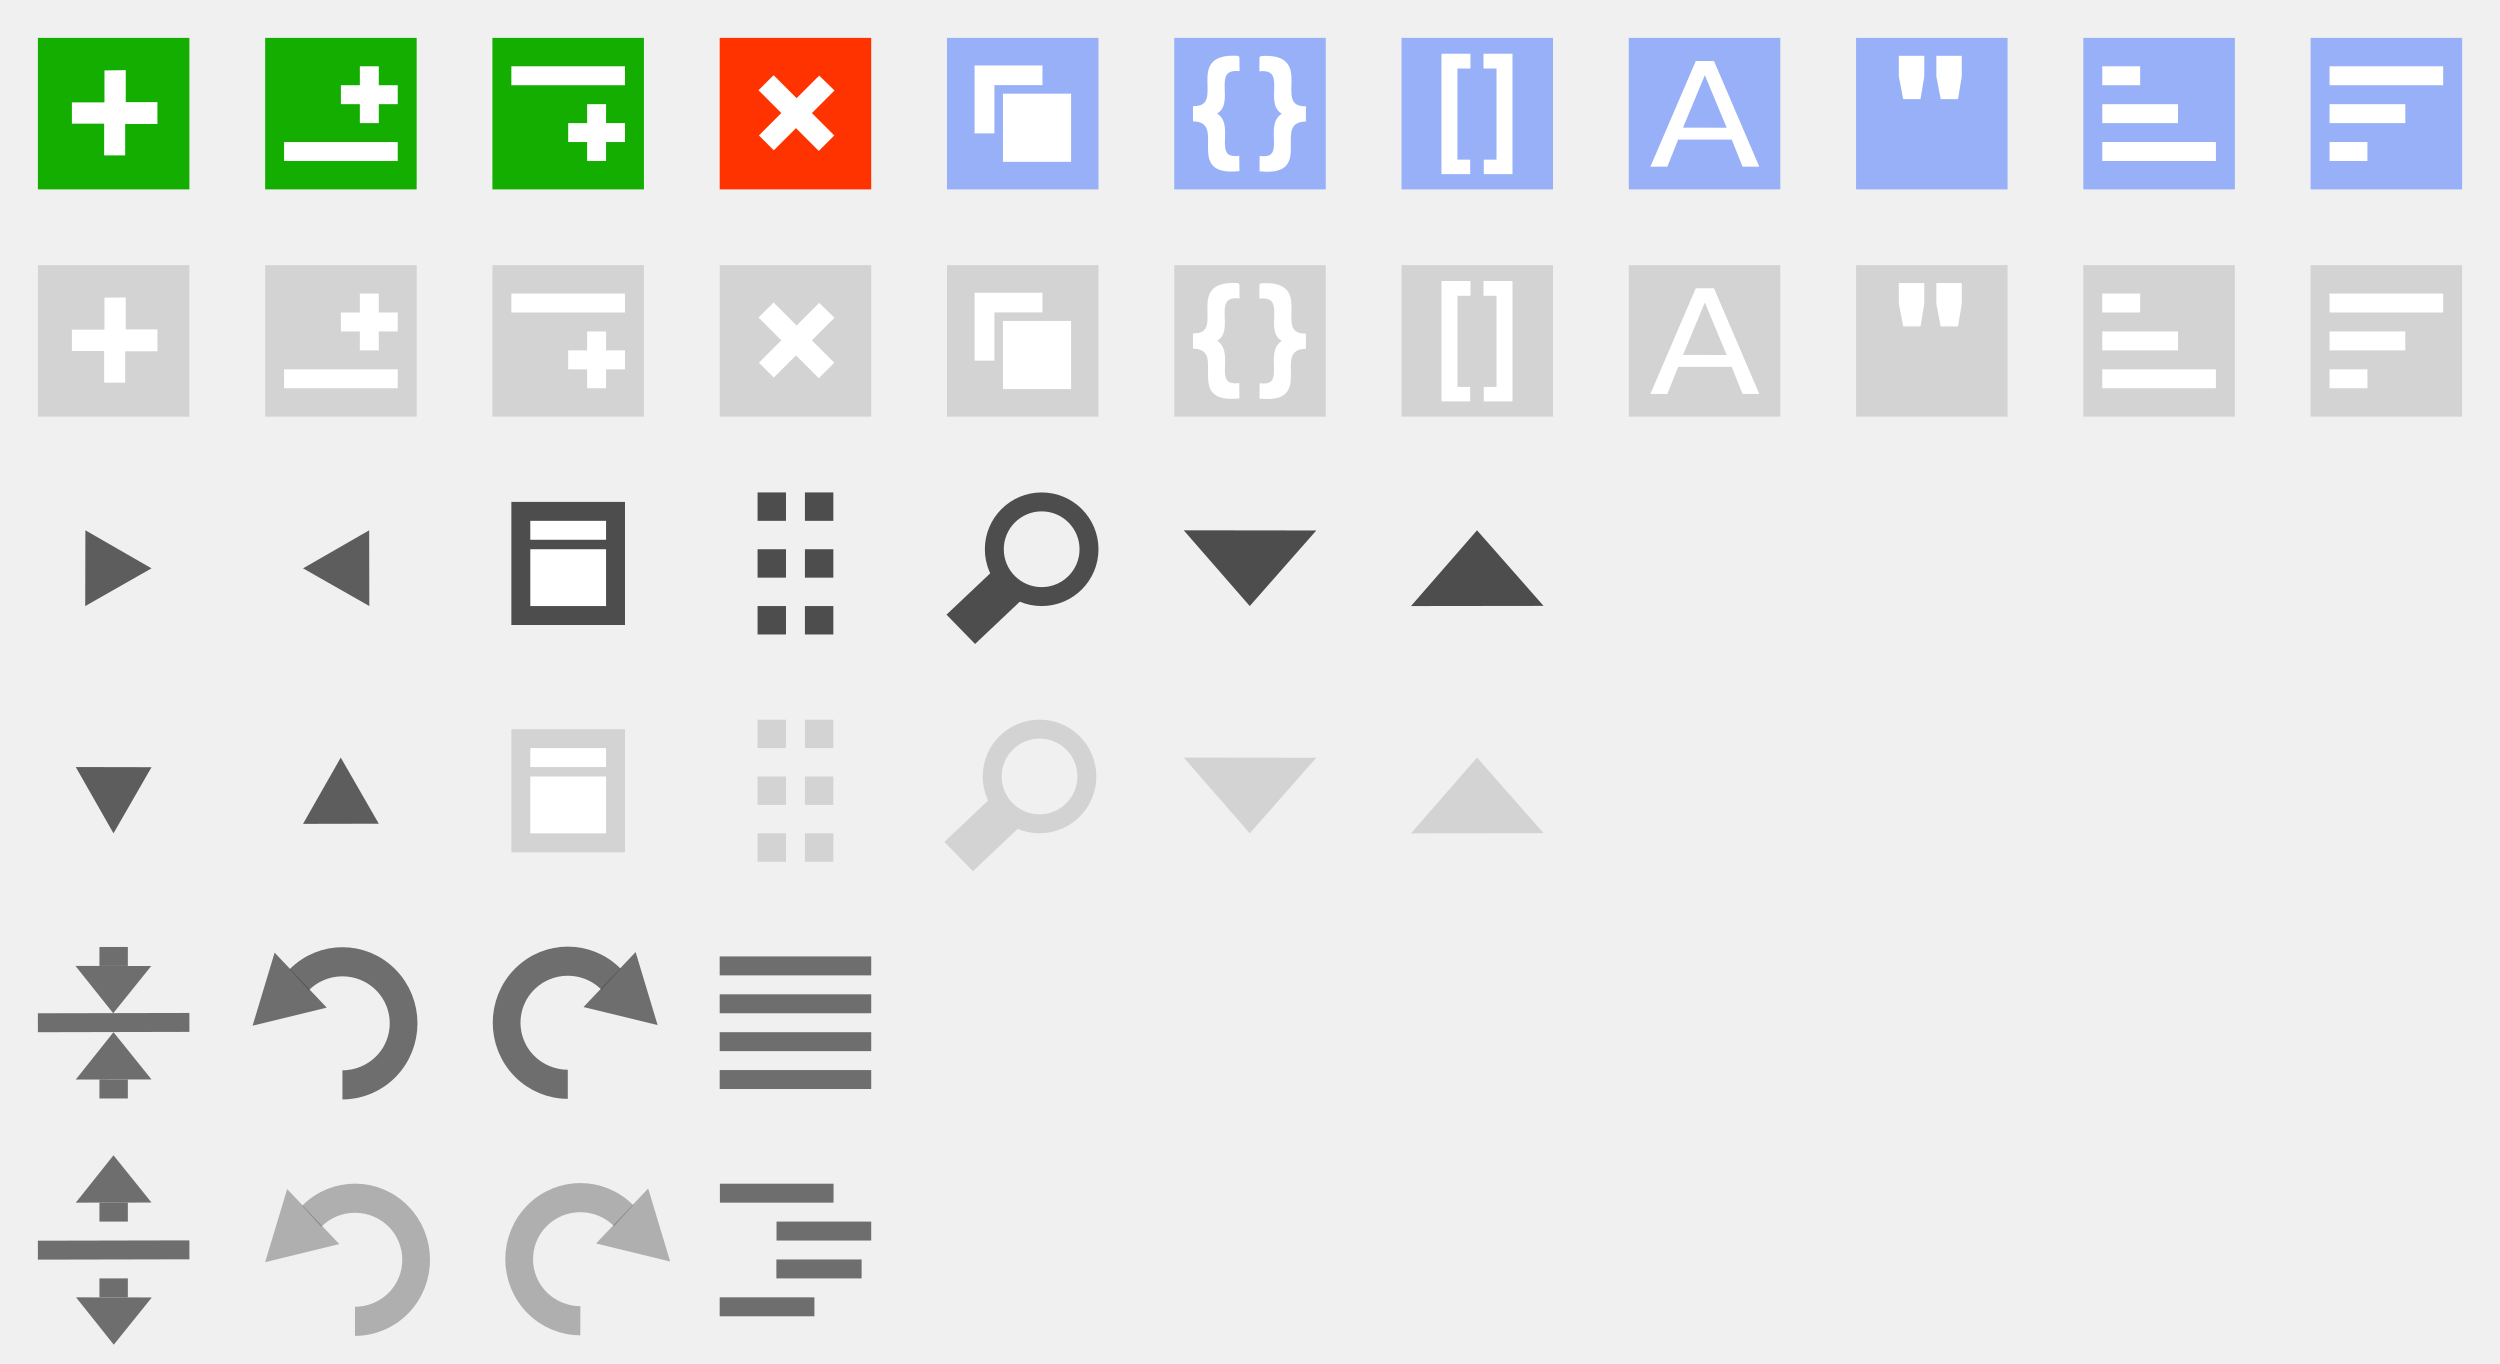
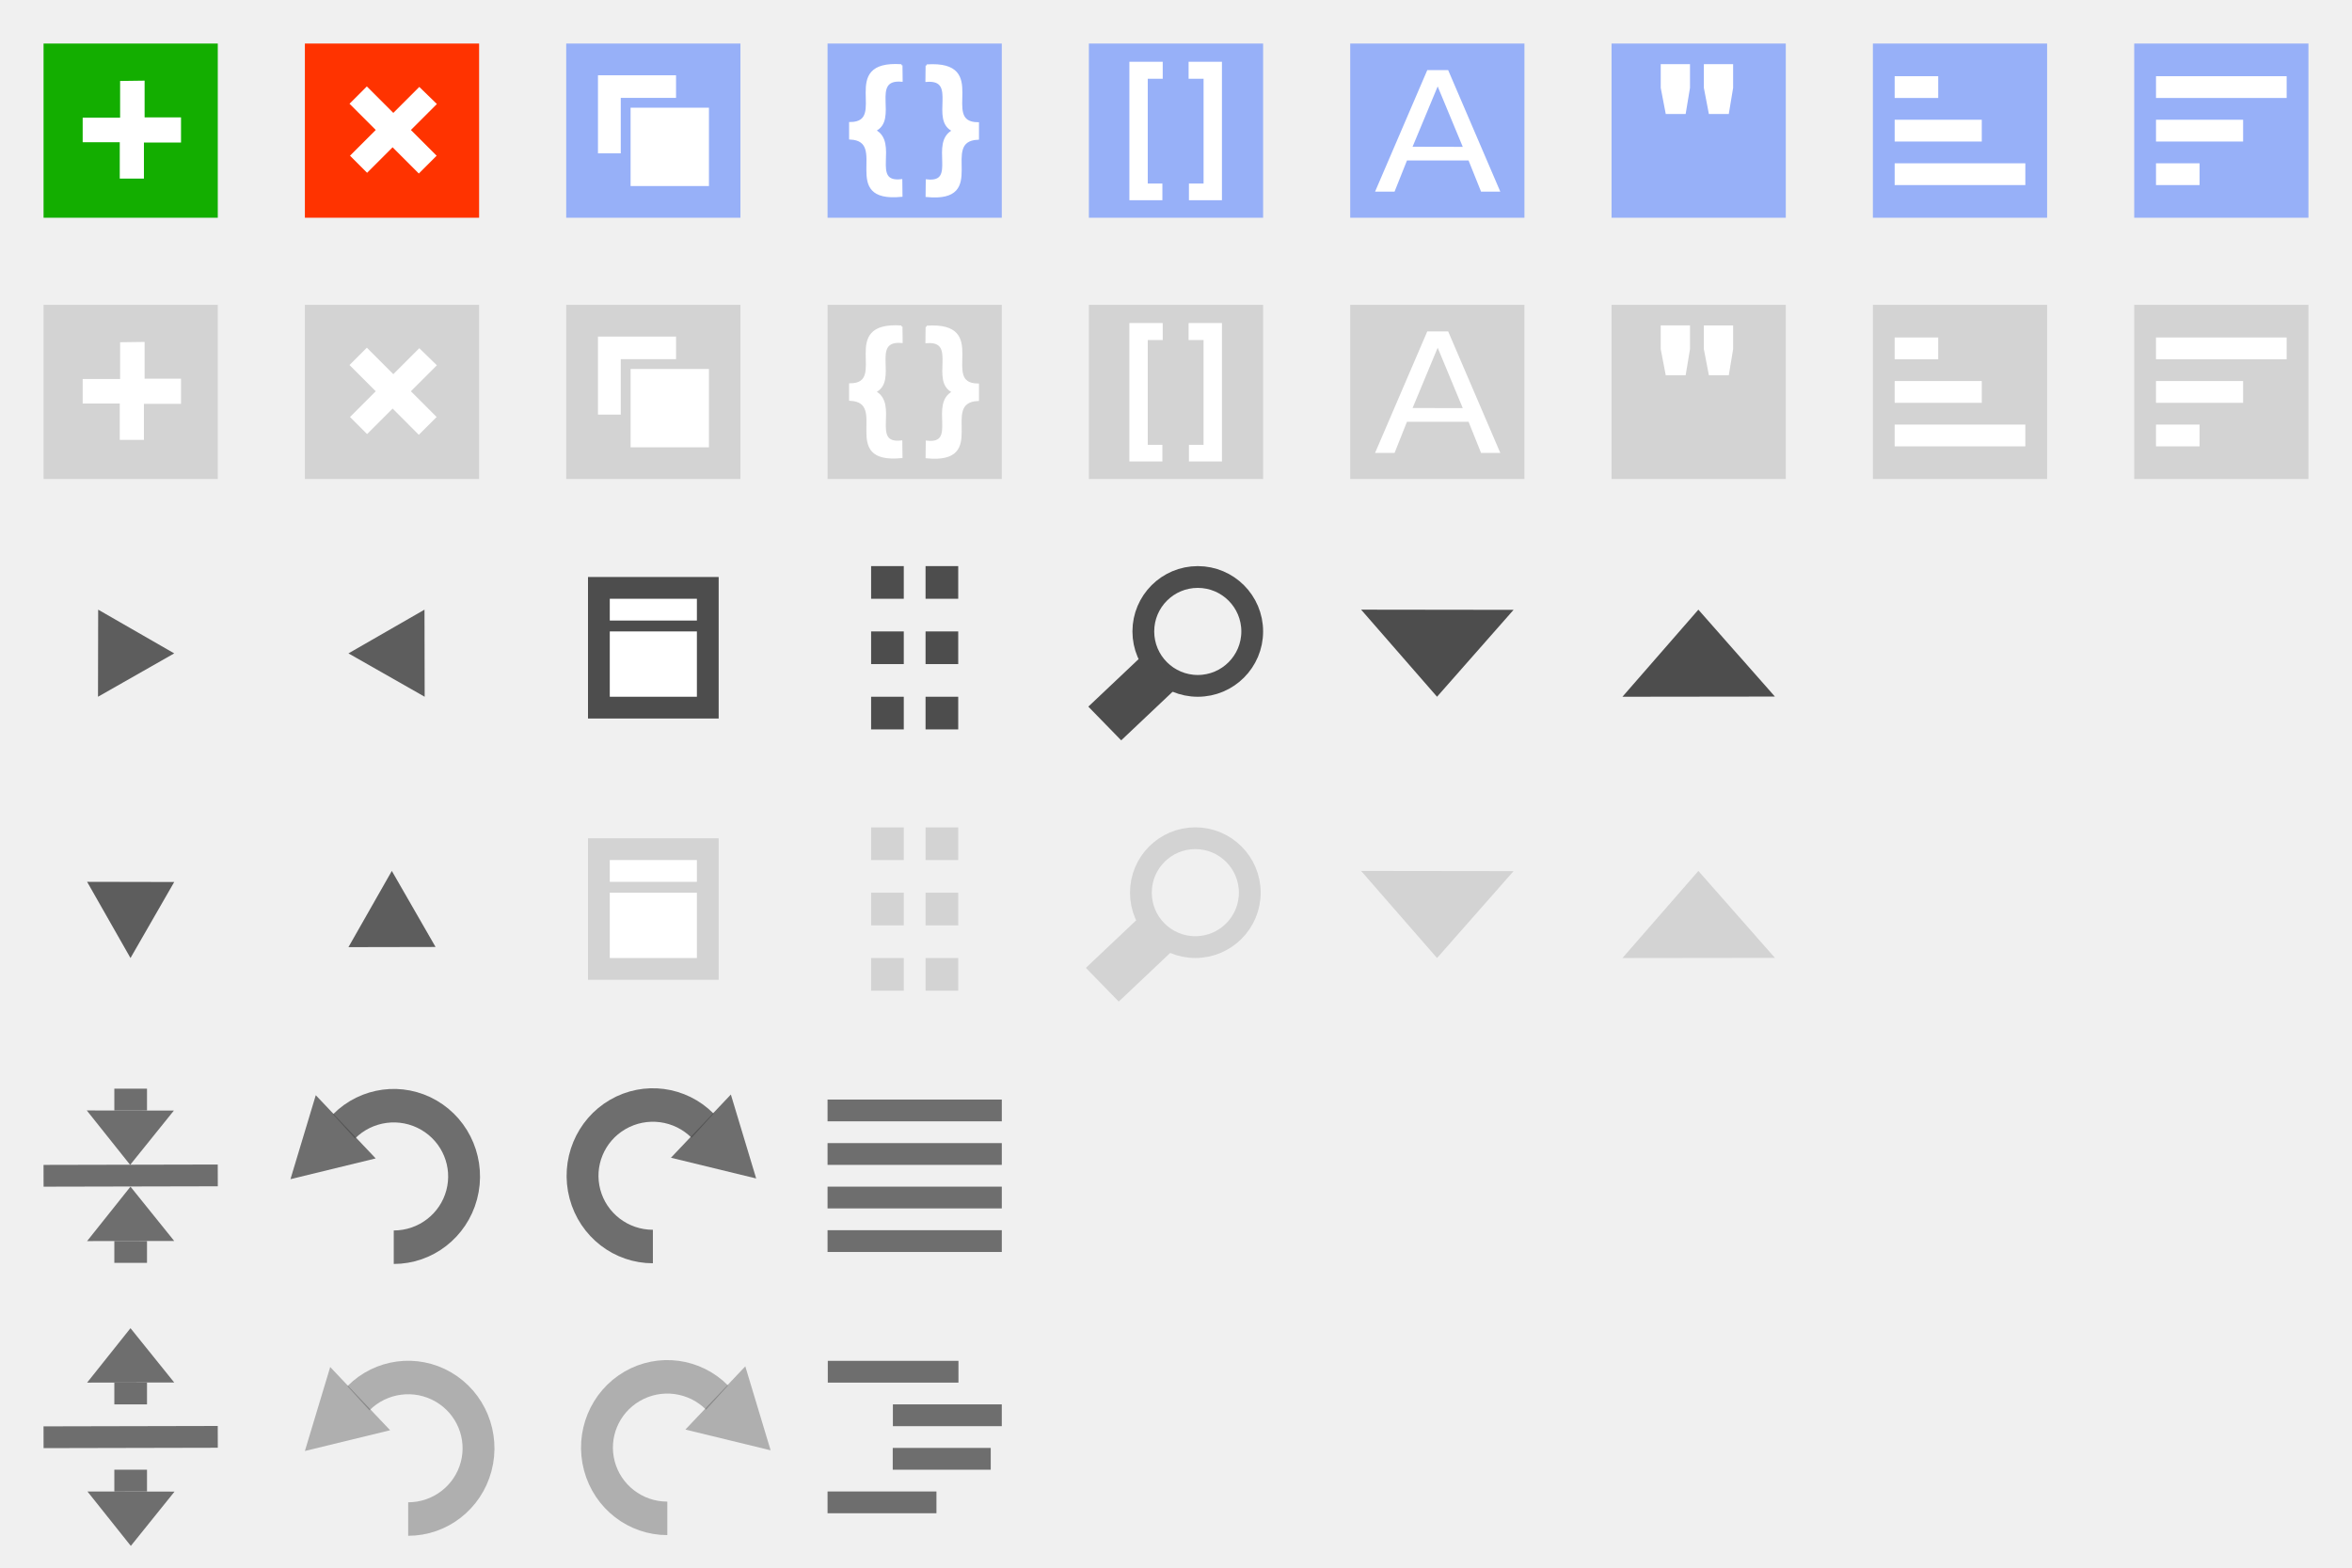
- <svg xmlns="http://www.w3.org/2000/svg" width="264" height="144" id="svg2" version="1.1">
+ <svg xmlns="http://www.w3.org/2000/svg" width="216" height="144" id="svg2" version="1.1">
  <defs id="defs4" />
  <g id="layer1" transform="translate(0,-908.3622)">
    <rect style="fill:#d3d3d3;fill-opacity:1;stroke:none" id="rect3754" width="16" height="16" x="4" y="936.362" />
    <path style="fill:#ffffff;fill-opacity:1;stroke:none" d="m 11.031,939.8 0,3.375 -3.438,0 0,2.25 3.406,0 0,3.344 2.219,0 0,-3.312 3.406,0 0,-2.312 -3.344,0 0,-3.375 z" id="path4368" />
    <rect style="fill:#13ae00;fill-opacity:1;stroke:none" id="rect3754-7" width="16" height="16" x="4" y="912.362" />
    <path style="fill:#ffffff;fill-opacity:1;stroke:none" d="m 11.031,915.8 0,3.375 -3.438,0 0,2.25 3.406,0 0,3.344 2.219,0 0,-3.312 3.406,0 0,-2.312 -3.344,0 0,-3.375 z" id="path4368-1" />
-     <rect style="fill:#ff3300;fill-opacity:1;stroke:none" id="rect3754-9" width="16" height="16" x="76" y="912.362" />
-     <path style="fill:#ffffff;fill-opacity:1;stroke:none" d="m 86.507,916.346 -2.386,2.386 -2.431,-2.431 -1.591,1.591 2.409,2.409 -2.364,2.364 1.569,1.569 2.342,-2.342 2.409,2.409 1.635,-1.635 -2.364,-2.364 2.386,-2.386 z" id="path4368-9" />
-     <rect style="fill:#d3d3d3;fill-opacity:1;stroke:none" id="rect3754-6" width="16" height="16" x="76" y="936.362" />
-     <path style="fill:#ffffff;fill-opacity:1;stroke:none" d="m 86.507,940.346 -2.386,2.386 -2.431,-2.431 -1.591,1.591 2.409,2.409 -2.364,2.364 1.569,1.569 2.342,-2.342 2.409,2.409 1.635,-1.635 -2.364,-2.364 2.386,-2.386 z" id="path4368-7" />
-     <rect style="fill:#97b0f8;fill-opacity:1;stroke:none" id="rect3754-3" width="16" height="16" x="100" y="912.362" />
-     <rect style="fill:#ffffff;fill-opacity:1;stroke:#97b0f8;stroke-width:0.915;stroke-linejoin:miter;stroke-miterlimit:4;stroke-opacity:1;stroke-dasharray:none" id="rect3776-1" width="8.085" height="8.085" x="102.458" y="914.82" />
-     <rect style="fill:#ffffff;fill-opacity:1;stroke:#97b0f8;stroke-width:0.902;stroke-linejoin:miter;stroke-miterlimit:4;stroke-opacity:1;stroke-dasharray:none" id="rect3776-1-6" width="8.098" height="8.098" x="105.46" y="917.804" />
-     <rect style="fill:#d3d3d3;fill-opacity:1;stroke:none" id="rect3754-2" width="16" height="16" x="100" y="936.362" />
-     <rect style="fill:#ffffff;fill-opacity:1;stroke:#d3d3d3;stroke-width:0.915;stroke-linejoin:miter;stroke-miterlimit:4;stroke-opacity:1;stroke-dasharray:none" id="rect3776-1-0" width="8.085" height="8.085" x="102.458" y="938.82" />
-     <rect style="fill:#ffffff;fill-opacity:1;stroke:#d3d3d3;stroke-width:0.902;stroke-linejoin:miter;stroke-miterlimit:4;stroke-opacity:1;stroke-dasharray:none" id="rect3776-1-6-4" width="8.098" height="8.098" x="105.46" y="941.804" />
-     <rect style="fill:#97b0f8;fill-opacity:1;stroke:none" id="rect3754-4" width="16" height="16" x="124" y="912.362" />
-     <path style="fill:#ffffff;fill-opacity:1;stroke:#ffffff;stroke-width:0.2;stroke-linecap:butt;stroke-linejoin:miter;stroke-miterlimit:4;stroke-opacity:1;stroke-dasharray:none" d="m 133.104,914.378 -0.016,1.406 c 3.027,-0.24 0.33,3.651 2.484,4.578 -2.187,1.094 0.492,4.907 -2.453,4.578 l -0.016,1.422 c 5.708,0.559 1.033,-5.101 4.703,-5.266 l 0,-1.406 c -3.613,-0.027 1.119,-5.707 -4.703,-5.312 z" id="path4351" />
-     <path style="fill:#ffffff;fill-opacity:1;stroke:#ffffff;stroke-width:0.2;stroke-linecap:butt;stroke-linejoin:miter;stroke-miterlimit:4;stroke-opacity:1;stroke-dasharray:none" d="m 130.781,914.361 0.016,1.406 c -3.027,-0.24 -0.33,3.651 -2.484,4.578 2.187,1.094 -0.492,4.907 2.453,4.578 l 0.016,1.422 c -5.708,0.559 -1.033,-5.1 -4.703,-5.266 l 0,-1.406 c 3.613,-0.027 -1.119,-5.707 4.703,-5.312 z" id="path4351-9" />
-     <rect style="fill:#d3d3d3;fill-opacity:1;stroke:none" id="rect3754-8" width="16" height="16" x="124" y="936.362" />
-     <path style="fill:#ffffff;fill-opacity:1;stroke:#ffffff;stroke-width:0.2;stroke-linecap:butt;stroke-linejoin:miter;stroke-miterlimit:4;stroke-opacity:1;stroke-dasharray:none" d="m 133.104,938.378 -0.016,1.406 c 3.027,-0.24 0.33,3.651 2.484,4.578 -2.187,1.094 0.492,4.907 -2.453,4.578 l -0.016,1.422 c 5.708,0.559 1.033,-5.1 4.703,-5.266 l 0,-1.406 c -3.613,-0.027 1.119,-5.707 -4.703,-5.312 z" id="path4351-1" />
-     <path style="fill:#ffffff;fill-opacity:1;stroke:#ffffff;stroke-width:0.2;stroke-linecap:butt;stroke-linejoin:miter;stroke-miterlimit:4;stroke-opacity:1;stroke-dasharray:none" d="m 130.781,938.36 0.016,1.406 c -3.027,-0.24 -0.33,3.651 -2.484,4.578 2.187,1.094 -0.492,4.907 2.453,4.578 l 0.016,1.422 c -5.708,0.559 -1.033,-5.1 -4.703,-5.266 l 0,-1.406 c 3.613,-0.027 -1.119,-5.707 4.703,-5.312 z" id="path4351-9-5" />
-     <rect style="fill:#97b0f8;fill-opacity:1;stroke:none" id="rect3754-25" width="16" height="16" x="148" y="912.362" />
-     <path style="fill:#ffffff;fill-opacity:1;stroke:none" d="m 152.219,914.034 0,12.719 3.031,0 0,-1.531 -1.344,0 0,-9.625 1.375,0 0,-1.562 z" id="path2987" />
-     <path style="fill:#ffffff;fill-opacity:1;stroke:none" d="m 159.719,914.034 0,12.719 -3.031,0 0,-1.531 1.344,0 0,-9.625 -1.375,0 0,-1.562 z" id="path2987-1" />
-     <rect style="fill:#d3d3d3;fill-opacity:1;stroke:none" id="rect3754-65" width="16" height="16" x="148" y="936.362" />
-     <path style="fill:#ffffff;fill-opacity:1;stroke:none" d="m 152.219,938.034 0,12.719 3.031,0 0,-1.531 -1.344,0 0,-9.625 1.375,0 0,-1.562 z" id="path2987-8" />
-     <path style="fill:#ffffff;fill-opacity:1;stroke:none" d="m 159.719,938.034 0,12.719 -3.031,0 0,-1.531 1.344,0 0,-9.625 -1.375,0 0,-1.562 z" id="path2987-1-9" />
-     <rect style="fill:#97b0f8;fill-opacity:1;stroke:none" id="rect3754-73" width="16" height="16" x="172" y="912.362" />
-     <path style="fill:#ffffff;fill-opacity:1;stroke:none" d="m 174.282,925.965 1.79,0 1.141,-2.864 5.654,0 1.149,2.864 1.766,0 -4.787,-11.161 -1.919,0 z" id="path3780" />
-     <path style="fill:#97b0f8;fill-opacity:1;stroke:none" d="m 177.727,921.841 4.609,0.01 -2.304,-5.55 z" id="path3782" />
-     <rect style="fill:#d3d3d3;fill-opacity:1;stroke:none" id="rect3754-92" width="16" height="16" x="172" y="936.362" />
-     <path style="fill:#ffffff;fill-opacity:1;stroke:none" d="m 174.282,949.965 1.79,0 1.141,-2.864 5.654,0 1.149,2.864 1.766,0 -4.787,-11.161 -1.919,0 z" id="path3780-9" />
-     <path style="fill:#d3d3d3;fill-opacity:1;stroke:none" d="m 177.727,945.841 4.609,0.01 -2.304,-5.55 z" id="path3782-2" />
-     <rect style="fill:#97b0f8;fill-opacity:1;stroke:none" id="rect3754-35" width="16" height="16" x="196" y="912.362" />
-     <path style="fill:#ffffff;fill-opacity:1;stroke:none" d="m 204.477,914.254 0,2.18 0.461,2.398 1.828,0 0.398,-2.398 0,-2.18 z" id="path5008-2" />
-     <path style="fill:#ffffff;fill-opacity:1;stroke:none" d="m 200.516,914.253 0,2.18 0.461,2.398 1.828,0 0.398,-2.398 0,-2.18 z" id="path5008-2-8" />
-     <rect style="fill:#d3d3d3;fill-opacity:1;stroke:none" id="rect3754-47" width="16" height="16" x="196" y="936.362" />
-     <path style="fill:#ffffff;fill-opacity:1;stroke:none" d="m 204.477,938.254 0,2.18 0.461,2.398 1.828,0 0.398,-2.398 0,-2.18 z" id="path5008-2-1" />
-     <path style="fill:#ffffff;fill-opacity:1;stroke:none" d="m 200.516,938.253 0,2.18 0.461,2.398 1.828,0 0.398,-2.398 0,-2.18 z" id="path5008-2-8-8" />
+     <rect style="fill:#ff3300;fill-opacity:1;stroke:none" id="rect3754-9" width="16" height="16" x="28" y="912.362" />
+     <path style="fill:#ffffff;fill-opacity:1;stroke:none" d="m 38.507,916.346 -2.386,2.386 -2.431,-2.431 -1.591,1.591 2.409,2.409 -2.364,2.364 1.569,1.569 2.342,-2.342 2.409,2.409 1.635,-1.635 -2.364,-2.364 2.386,-2.386 z" id="path4368-9" />
+     <rect style="fill:#d3d3d3;fill-opacity:1;stroke:none" id="rect3754-6" width="16" height="16" x="28" y="936.362" />
+     <path style="fill:#ffffff;fill-opacity:1;stroke:none" d="m 38.507,940.346 -2.386,2.386 -2.431,-2.431 -1.591,1.591 2.409,2.409 -2.364,2.364 1.569,1.569 2.342,-2.342 2.409,2.409 1.635,-1.635 -2.364,-2.364 2.386,-2.386 z" id="path4368-7" />
+     <rect style="fill:#97b0f8;fill-opacity:1;stroke:none" id="rect3754-3" width="16" height="16" x="52" y="912.362" />
+     <rect style="fill:#ffffff;fill-opacity:1;stroke:#97b0f8;stroke-width:0.915;stroke-linejoin:miter;stroke-miterlimit:4;stroke-opacity:1;stroke-dasharray:none" id="rect3776-1" width="8.085" height="8.085" x="54.458" y="914.82" />
+     <rect style="fill:#ffffff;fill-opacity:1;stroke:#97b0f8;stroke-width:0.902;stroke-linejoin:miter;stroke-miterlimit:4;stroke-opacity:1;stroke-dasharray:none" id="rect3776-1-6" width="8.098" height="8.098" x="57.46" y="917.804" />
+     <rect style="fill:#d3d3d3;fill-opacity:1;stroke:none" id="rect3754-2" width="16" height="16" x="52" y="936.362" />
+     <rect style="fill:#ffffff;fill-opacity:1;stroke:#d3d3d3;stroke-width:0.915;stroke-linejoin:miter;stroke-miterlimit:4;stroke-opacity:1;stroke-dasharray:none" id="rect3776-1-0" width="8.085" height="8.085" x="54.458" y="938.82" />
+     <rect style="fill:#ffffff;fill-opacity:1;stroke:#d3d3d3;stroke-width:0.902;stroke-linejoin:miter;stroke-miterlimit:4;stroke-opacity:1;stroke-dasharray:none" id="rect3776-1-6-4" width="8.098" height="8.098" x="57.46" y="941.804" />
+     <rect style="fill:#97b0f8;fill-opacity:1;stroke:none" id="rect3754-4" width="16" height="16" x="76" y="912.362" />
+     <path style="fill:#ffffff;fill-opacity:1;stroke:#ffffff;stroke-width:0.2;stroke-linecap:butt;stroke-linejoin:miter;stroke-miterlimit:4;stroke-opacity:1;stroke-dasharray:none" d="m 85.104,914.378 -0.016,1.406 c 3.027,-0.24 0.33,3.651 2.484,4.578 -2.187,1.094 0.492,4.907 -2.453,4.578 l -0.016,1.422 c 5.708,0.559 1.033,-5.101 4.703,-5.266 l 0,-1.406 c -3.613,-0.027 1.119,-5.707 -4.703,-5.312 z" id="path4351" />
+     <path style="fill:#ffffff;fill-opacity:1;stroke:#ffffff;stroke-width:0.2;stroke-linecap:butt;stroke-linejoin:miter;stroke-miterlimit:4;stroke-opacity:1;stroke-dasharray:none" d="m 82.781,914.361 0.016,1.406 c -3.027,-0.24 -0.33,3.651 -2.484,4.578 2.187,1.094 -0.492,4.907 2.453,4.578 l 0.016,1.422 c -5.708,0.559 -1.033,-5.1 -4.703,-5.266 l 0,-1.406 c 3.613,-0.027 -1.119,-5.707 4.703,-5.312 z" id="path4351-9" />
+     <rect style="fill:#d3d3d3;fill-opacity:1;stroke:none" id="rect3754-8" width="16" height="16" x="76" y="936.362" />
+     <path style="fill:#ffffff;fill-opacity:1;stroke:#ffffff;stroke-width:0.2;stroke-linecap:butt;stroke-linejoin:miter;stroke-miterlimit:4;stroke-opacity:1;stroke-dasharray:none" d="m 85.104,938.378 -0.016,1.406 c 3.027,-0.24 0.33,3.651 2.484,4.578 -2.187,1.094 0.492,4.907 -2.453,4.578 l -0.016,1.422 c 5.708,0.559 1.033,-5.1 4.703,-5.266 l 0,-1.406 c -3.613,-0.027 1.119,-5.707 -4.703,-5.312 z" id="path4351-1" />
+     <path style="fill:#ffffff;fill-opacity:1;stroke:#ffffff;stroke-width:0.2;stroke-linecap:butt;stroke-linejoin:miter;stroke-miterlimit:4;stroke-opacity:1;stroke-dasharray:none" d="m 82.781,938.36 0.016,1.406 c -3.027,-0.24 -0.33,3.651 -2.484,4.578 2.187,1.094 -0.492,4.907 2.453,4.578 l 0.016,1.422 c -5.708,0.559 -1.033,-5.1 -4.703,-5.266 l 0,-1.406 c 3.613,-0.027 -1.119,-5.707 4.703,-5.312 z" id="path4351-9-5" />
+     <rect style="fill:#97b0f8;fill-opacity:1;stroke:none" id="rect3754-25" width="16" height="16" x="100" y="912.362" />
+     <path style="fill:#ffffff;fill-opacity:1;stroke:none" d="m 103.719,914.034 0,12.719 3.031,0 0,-1.531 -1.344,0 0,-9.625 1.375,0 0,-1.562 z" id="path2987" />
+     <path style="fill:#ffffff;fill-opacity:1;stroke:none" d="m 112.219,914.034 0,12.719 -3.031,0 0,-1.531 1.344,0 0,-9.625 -1.375,0 0,-1.562 z" id="path2987-1" />
+     <rect style="fill:#d3d3d3;fill-opacity:1;stroke:none" id="rect3754-65" width="16" height="16" x="100" y="936.362" />
+     <path style="fill:#ffffff;fill-opacity:1;stroke:none" d="m 103.719,938.034 0,12.719 3.031,0 0,-1.531 -1.344,0 0,-9.625 1.375,0 0,-1.562 z" id="path2987-8" />
+     <path style="fill:#ffffff;fill-opacity:1;stroke:none" d="m 112.219,938.034 0,12.719 -3.031,0 0,-1.531 1.344,0 0,-9.625 -1.375,0 0,-1.562 z" id="path2987-1-9" />
+     <rect style="fill:#97b0f8;fill-opacity:1;stroke:none" id="rect3754-73" width="16" height="16" x="124" y="912.362" />
+     <path style="fill:#ffffff;fill-opacity:1;stroke:none" d="m 126.282,925.965 1.79,0 1.141,-2.864 5.654,0 1.149,2.864 1.766,0 -4.787,-11.161 -1.919,0 z" id="path3780" />
+     <path style="fill:#97b0f8;fill-opacity:1;stroke:none" d="m 129.727,921.841 4.609,0.01 -2.304,-5.55 z" id="path3782" />
+     <rect style="fill:#d3d3d3;fill-opacity:1;stroke:none" id="rect3754-92" width="16" height="16" x="124" y="936.362" />
+     <path style="fill:#ffffff;fill-opacity:1;stroke:none" d="m 126.282,949.965 1.79,0 1.141,-2.864 5.654,0 1.149,2.864 1.766,0 -4.787,-11.161 -1.919,0 z" id="path3780-9" />
+     <path style="fill:#d3d3d3;fill-opacity:1;stroke:none" d="m 129.727,945.841 4.609,0.01 -2.304,-5.55 z" id="path3782-2" />
+     <rect style="fill:#97b0f8;fill-opacity:1;stroke:none" id="rect3754-35" width="16" height="16" x="148" y="912.362" />
+     <path style="fill:#ffffff;fill-opacity:1;stroke:none" d="m 156.477,914.254 0,2.18 0.461,2.398 1.828,0 0.398,-2.398 0,-2.18 z" id="path5008-2" />
+     <path style="fill:#ffffff;fill-opacity:1;stroke:none" d="m 152.516,914.253 0,2.18 0.461,2.398 1.828,0 0.398,-2.398 0,-2.18 z" id="path5008-2-8" />
+     <rect style="fill:#d3d3d3;fill-opacity:1;stroke:none" id="rect3754-47" width="16" height="16" x="148" y="936.362" />
+     <path style="fill:#ffffff;fill-opacity:1;stroke:none" d="m 156.477,938.254 0,2.18 0.461,2.398 1.828,0 0.398,-2.398 0,-2.18 z" id="path5008-2-1" />
+     <path style="fill:#ffffff;fill-opacity:1;stroke:none" d="m 152.516,938.253 0,2.18 0.461,2.398 1.828,0 0.398,-2.398 0,-2.18 z" id="path5008-2-8-8" />
    <path style="opacity:0.9;fill:#4d4d4d;fill-opacity:1;stroke:none" d="m 9.016,964.362 -0.016,8 7,-3.984 z" id="path3055" />
    <path style="opacity:0.9;fill:#4d4d4d;fill-opacity:1;stroke:none" d="m 16,989.378 -8,-0.016 3.984,7 z" id="path3055-0" />
    <path style="opacity:0.9;fill:#4d4d4d;fill-opacity:1;stroke:none" d="m 38.984,964.362 0.016,8 -7,-3.984 z" id="path3055-3" />
    <path style="opacity:0.9;fill:#4d4d4d;fill-opacity:1;stroke:none" d="m 40,995.346 -8,0.016 3.984,-7 z" id="path3055-0-7" />
    <rect style="fill:#4d4d4d;fill-opacity:1;stroke:none" id="rect5073" width="3" height="3" x="80" y="960.362" />
    <rect style="fill:#4d4d4d;fill-opacity:1;stroke:none" id="rect5073-9" width="3" height="3" x="85" y="960.362" />
    <rect style="fill:#4d4d4d;fill-opacity:1;stroke:none" id="rect5073-6" width="3" height="3" x="80" y="966.362" />
    <rect style="fill:#4d4d4d;fill-opacity:1;stroke:none" id="rect5073-9-3" width="3" height="3" x="85" y="966.362" />
    <rect style="fill:#4d4d4d;fill-opacity:1;stroke:none" id="rect5073-6-5" width="3" height="3" x="80" y="972.362" />
    <rect style="fill:#4d4d4d;fill-opacity:1;stroke:none" id="rect5073-9-3-8" width="3" height="3" x="85" y="972.362" />
-     <path style="fill:none;stroke:#4d4d4d;stroke-width:2.475;stroke-miterlimit:4;stroke-opacity:1;stroke-dasharray:none" id="path3131" d="m 260.215,10.17 c 0,3.417 -2.77,6.187 -6.187,6.187 -3.417,0 -6.187,-2.77 -6.187,-6.187 0,-3.417 2.77,-6.187 6.187,-6.187 3.417,0 6.187,2.77 6.187,6.187 z" transform="matrix(0.8081221,0,0,0.8081221,-95.28571,958.1438)" />
+     <path style="fill:none;stroke:#4d4d4d;stroke-width:2.475;stroke-miterlimit:4;stroke-opacity:1;stroke-dasharray:none" id="path3131" d="m 260.215,10.17 a 6.187,6.187 0 1 1 -12.374,0 6.187,6.187 0 1 1 12.374,0 z" transform="matrix(0.8081221,0,0,0.8081221,-95.28571,958.1438)" />
    <rect style="fill:#4d4d4d;fill-opacity:1;stroke:none" id="rect3901" width="7.077" height="4.324" x="-607.757" y="775.886" transform="matrix(0.7265422,-0.6871218,0.6979248,0.7161711,0,0)" ry="0" />
-     <path style="fill:none;stroke:#d3d3d3;stroke-width:2.475;stroke-miterlimit:4;stroke-opacity:1;stroke-dasharray:none" id="path3131-4" d="m 260.215,10.17 c 0,3.417 -2.77,6.187 -6.187,6.187 -3.417,0 -6.187,-2.77 -6.187,-6.187 0,-3.417 2.77,-6.187 6.187,-6.187 3.417,0 6.187,2.77 6.187,6.187 z" transform="matrix(0.8081221,0,0,0.8081221,-95.51026,982.1386)" />
+     <path style="fill:none;stroke:#d3d3d3;stroke-width:2.475;stroke-miterlimit:4;stroke-opacity:1;stroke-dasharray:none" id="path3131-4" d="m 260.215,10.17 a 6.187,6.187 0 1 1 -12.374,0 6.187,6.187 0 1 1 12.374,0 z" transform="matrix(0.8081221,0,0,0.8081221,-95.51026,982.1386)" />
    <rect style="fill:#d3d3d3;fill-opacity:1;stroke:none" id="rect3901-7" width="7.077" height="4.324" x="-624.667" y="793.167" transform="matrix(0.7265422,-0.6871218,0.6979248,0.7161711,0,0)" ry="0" />
    <path style="fill:#4d4d4d;fill-opacity:1;stroke:none" d="m 139,964.38 -14,-0.018 6.973,8 z" id="path3055-0-6" />
    <path style="fill:#d3d3d3;fill-opacity:1;stroke:none" d="m 139,988.38 -14,-0.018 6.973,8 z" id="path3055-0-6-7" />
    <path style="fill:#4d4d4d;fill-opacity:1;stroke:none" d="m 163,972.344 -14,0.018 6.973,-8 z" id="path3055-0-6-3" />
    <path style="fill:#d3d3d3;fill-opacity:1;stroke:none" d="m 163,996.344 -14,0.018 6.973,-8 z" id="path3055-0-6-7-7" />
-     <path style="opacity:0.8;fill:none;stroke:#4d4d4d;stroke-width:2.662;stroke-miterlimit:4;stroke-opacity:1;stroke-dasharray:none" id="path4138" d="m 340.846,10.648 c 2.294,-2.197 6.014,-2.197 8.309,0 2.294,2.197 2.294,5.758 0,7.955 C 348.052,19.657 346.558,20.25 345,20.25" transform="matrix(1.099445,0,0,1.155556,-343.1478,999.5247)" />
+     <path style="opacity:0.8;fill:none;stroke:#4d4d4d;stroke-width:2.662;stroke-miterlimit:4;stroke-opacity:1;stroke-dasharray:none" id="path4138" d="M 340.846,10.648 A 5.875,5.625 0 1 1 345,20.25" transform="matrix(1.099445,0,0,1.155556,-343.1478,999.5247)" />
    <path style="opacity:0.8;fill:#4d4d4d;fill-opacity:1;stroke:none" d="m 34.503,1014.769 -5.503,-5.807 -2.325,7.712 z" id="path3055-0-70-1-7-5" />
-     <path style="opacity:0.8;fill:none;stroke:#4d4d4d;stroke-width:2.662;stroke-miterlimit:4;stroke-opacity:1;stroke-dasharray:none" id="path4138-1" d="m 340.846,10.648 c 2.294,-2.197 6.014,-2.197 8.309,0 2.294,2.197 2.294,5.758 0,7.955 C 348.052,19.657 346.558,20.25 345,20.25" transform="matrix(-1.099445,0,0,1.155556,439.2678,999.4622)" />
+     <path style="opacity:0.8;fill:none;stroke:#4d4d4d;stroke-width:2.662;stroke-miterlimit:4;stroke-opacity:1;stroke-dasharray:none" id="path4138-1" d="M 340.846,10.648 A 5.875,5.625 0 1 1 345,20.25" transform="matrix(-1.099445,0,0,1.155556,439.2678,999.4622)" />
    <path style="opacity:0.8;fill:#4d4d4d;fill-opacity:1;stroke:none" d="m 61.617,1014.706 5.503,-5.807 2.325,7.712 z" id="path3055-0-70-1-7-5-8" />
    <path style="opacity:0.8;fill:none;stroke:#4d4d4d;stroke-width:2;stroke-linecap:square;stroke-linejoin:miter;stroke-miterlimit:4;stroke-opacity:1;stroke-dasharray:none" d="m 77,1014.362 14.001,0" id="path4946" />
    <path style="opacity:0.8;fill:none;stroke:#4d4d4d;stroke-width:2;stroke-linecap:square;stroke-linejoin:miter;stroke-miterlimit:4;stroke-opacity:1;stroke-dasharray:none" d="m 77,1022.362 14.001,0" id="path4946-9" />
    <path style="opacity:0.8;fill:none;stroke:#4d4d4d;stroke-width:2;stroke-linecap:square;stroke-linejoin:miter;stroke-miterlimit:4;stroke-opacity:1;stroke-dasharray:none" d="m 77,1018.362 14.001,0" id="path4946-9-8" />
    <path style="opacity:0.8;fill:none;stroke:#4d4d4d;stroke-width:2;stroke-linecap:square;stroke-linejoin:miter;stroke-miterlimit:4;stroke-opacity:1;stroke-dasharray:none" d="m 77,1010.362 14.001,0" id="path4946-0" />
    <path style="opacity:0.8;fill:none;stroke:#4d4d4d;stroke-width:2;stroke-linecap:square;stroke-linejoin:miter;stroke-miterlimit:4;stroke-opacity:1;stroke-dasharray:none" d="m 77.021,1034.362 10,0" id="path4946-8-8" />
    <path style="opacity:0.8;fill:none;stroke:#4d4d4d;stroke-width:2;stroke-linecap:square;stroke-linejoin:miter;stroke-miterlimit:4;stroke-opacity:1;stroke-dasharray:none" d="m 83,1038.362 8,0" id="path4946-9-8-2-3" />
    <path style="opacity:0.8;fill:none;stroke:#4d4d4d;stroke-width:2;stroke-linecap:square;stroke-linejoin:miter;stroke-miterlimit:4;stroke-opacity:1;stroke-dasharray:none" d="m 82.986,1042.362 7,0" id="path4946-9-8-2-3-7" />
    <path style="opacity:0.8;fill:none;stroke:#4d4d4d;stroke-width:2;stroke-linecap:square;stroke-linejoin:miter;stroke-miterlimit:4;stroke-opacity:1;stroke-dasharray:none" d="m 77,1046.362 8,0" id="path4946-9-8-2-3-7-4" />
    <path style="opacity:0.8;fill:#4d4d4d;fill-opacity:1;stroke:none" d="m 15.969,1010.373 -8,-0.011 3.984,5 z" id="path3055-0-77" />
    <path style="opacity:0.8;fill:#4d4d4d;fill-opacity:1;stroke:none" d="m 15.999,1022.351 -8,0.011 3.984,-5 z" id="path3055-0-7-5" />
    <path style="opacity:0.8;fill:#4d4d4d;fill-opacity:1;stroke:none" d="m 16,1035.351 -8,0.011 3.984,-5 z" id="path3055-0-77-3" />
    <path style="opacity:0.8;fill:#4d4d4d;fill-opacity:1;stroke:none" d="m 16.03,1045.373 -8,-0.011 3.984,5 z" id="path3055-0-7-5-7" />
    <path style="opacity:0.8;fill:none;stroke:#4d4d4d;stroke-width:2;stroke-linecap:square;stroke-linejoin:miter;stroke-miterlimit:4;stroke-opacity:1;stroke-dasharray:none" d="m 5,1016.362 14,-0.031" id="path5244-5-0-5" />
    <path style="opacity:0.8;fill:none;stroke:#4d4d4d;stroke-width:2;stroke-linecap:square;stroke-linejoin:miter;stroke-miterlimit:4;stroke-opacity:1;stroke-dasharray:none" d="m 5,1040.378 14,-0.031" id="path5244-5-0-5-8" />
    <rect style="opacity:0.8;fill:#4d4d4d;fill-opacity:1;stroke:none" id="rect3832" width="3" height="2" x="10.5" y="1043.362" />
    <rect style="opacity:0.8;fill:#4d4d4d;fill-opacity:1;stroke:none" id="rect3832-8" width="3" height="2" x="10.5" y="1035.362" />
    <rect style="opacity:0.8;fill:#4d4d4d;fill-opacity:1;stroke:none" id="rect3832-8-2" width="3" height="2" x="10.5" y="1008.362" />
    <rect style="opacity:0.8;fill:#4d4d4d;fill-opacity:1;stroke:none" id="rect3832-8-26" width="3" height="2" x="10.5" y="1022.362" />
    <rect style="fill:#d3d3d3;fill-opacity:1;stroke:none" id="rect5073-4" width="3" height="3" x="80" y="984.362" />
    <rect style="fill:#d3d3d3;fill-opacity:1;stroke:none" id="rect5073-9-9" width="3" height="3" x="85" y="984.362" />
    <rect style="fill:#d3d3d3;fill-opacity:1;stroke:none" id="rect5073-6-2" width="3" height="3" x="80" y="990.362" />
    <rect style="fill:#d3d3d3;fill-opacity:1;stroke:none" id="rect5073-9-3-6" width="3" height="3" x="85" y="990.362" />
    <rect style="fill:#d3d3d3;fill-opacity:1;stroke:none" id="rect5073-6-5-7" width="3" height="3" x="80" y="996.362" />
    <rect style="fill:#d3d3d3;fill-opacity:1;stroke:none" id="rect5073-9-3-8-4" width="3" height="3" x="85" y="996.362" />
-     <rect style="fill:#13ae00;fill-opacity:1;stroke:none" id="rect3754-7-2-9" width="16" height="16" x="52" y="912.362" />
-     <rect style="fill:#ffffff;fill-opacity:1;stroke:none" id="rect3117-0" width="12" height="2" x="54" y="915.362" />
-     <rect style="fill:#97b0f8;fill-opacity:1;stroke:none" id="rect3754-3-7-4-9" width="16" height="16" x="220" y="912.362" />
-     <rect style="fill:#ffffff;fill-opacity:1;stroke:none" id="rect4020-8-1" width="4" height="2" x="222" y="915.362" />
-     <rect style="fill:#ffffff;fill-opacity:1;stroke:none" id="rect4020-7-9-7" width="8" height="2" x="222" y="919.362" />
-     <rect style="fill:#ffffff;fill-opacity:1;stroke:none" id="rect4020-7-9-7-2" width="12" height="2" x="222" y="923.362" />
-     <rect style="fill:#97b0f8;fill-opacity:1;stroke:none" id="rect3754-3-7-4-9-5" width="16" height="16" x="244" y="-928.362" transform="scale(1,-1)" />
-     <path style="opacity:0.4;fill:none;stroke:#4d4d4d;stroke-width:2.662;stroke-miterlimit:4;stroke-opacity:1;stroke-dasharray:none" id="path4138-12" d="m 340.846,10.648 c 2.294,-2.197 6.014,-2.197 8.309,0 2.294,2.197 2.294,5.758 0,7.955 C 348.052,19.657 346.558,20.25 345,20.25" transform="matrix(1.099445,0,0,1.155556,-341.8227,1024.493)" />
+     <rect style="fill:#97b0f8;fill-opacity:1;stroke:none" id="rect3754-3-7-4-9" width="16" height="16" x="172" y="912.362" />
+     <rect style="fill:#ffffff;fill-opacity:1;stroke:none" id="rect4020-8-1" width="4" height="2" x="174" y="915.362" />
+     <rect style="fill:#ffffff;fill-opacity:1;stroke:none" id="rect4020-7-9-7" width="8" height="2" x="174" y="919.362" />
+     <rect style="fill:#ffffff;fill-opacity:1;stroke:none" id="rect4020-7-9-7-2" width="12" height="2" x="174" y="923.362" />
+     <rect style="fill:#97b0f8;fill-opacity:1;stroke:none" id="rect3754-3-7-4-9-5" width="16" height="16" x="196" y="-928.362" transform="scale(1,-1)" />
+     <path style="opacity:0.4;fill:none;stroke:#4d4d4d;stroke-width:2.662;stroke-miterlimit:4;stroke-opacity:1;stroke-dasharray:none" id="path4138-12" d="M 340.846,10.648 A 5.875,5.625 0 1 1 345,20.25" transform="matrix(1.099445,0,0,1.155556,-341.8227,1024.493)" />
    <path style="opacity:0.4;fill:#4d4d4d;fill-opacity:1;stroke:none" d="M 35.828,1039.737 30.325,1033.931 28,1041.642 z" id="path3055-0-70-1-7-5-1" />
-     <path style="opacity:0.4;fill:none;stroke:#4d4d4d;stroke-width:2.662;stroke-miterlimit:4;stroke-opacity:1;stroke-dasharray:none" id="path4138-1-3" d="m 340.846,10.648 c 2.294,-2.197 6.014,-2.197 8.309,0 2.294,2.197 2.294,5.758 0,7.955 C 348.052,19.657 346.558,20.25 345,20.25" transform="matrix(-1.099445,0,0,1.155556,440.5929,1024.431)" />
+     <path style="opacity:0.4;fill:none;stroke:#4d4d4d;stroke-width:2.662;stroke-miterlimit:4;stroke-opacity:1;stroke-dasharray:none" id="path4138-1-3" d="M 340.846,10.648 A 5.875,5.625 0 1 1 345,20.25" transform="matrix(-1.099445,0,0,1.155556,440.5929,1024.431)" />
    <path style="opacity:0.4;fill:#4d4d4d;fill-opacity:1;stroke:none" d="m 62.943,1039.675 5.503,-5.807 2.325,7.712 z" id="path3055-0-70-1-7-5-8-1" />
-     <rect style="fill:#d3d3d3;fill-opacity:1;stroke:none" id="rect3754-7-2-1" width="16" height="16" x="28" y="-952.362" transform="scale(1,-1)" />
-     <rect style="fill:#d3d3d3;fill-opacity:1;stroke:none" id="rect3754-7-2-9-7" width="16" height="16" x="52" y="936.362" />
-     <rect style="fill:#13ae00;fill-opacity:1;stroke:none" id="rect3754-7-2-9-6" width="16" height="16" x="28" y="-928.362" transform="scale(1,-1)" />
-     <rect style="fill:#ffffff;fill-opacity:1;stroke:none" id="rect3117-0-9" width="6" height="2" x="60" y="921.362" />
-     <rect style="fill:#ffffff;fill-opacity:1;stroke:none" id="rect3117-0-9-5" width="6" height="2" x="-925.362" y="62" transform="matrix(0,-1,1,0,0,0)" />
-     <rect style="fill:#ffffff;fill-opacity:1;stroke:none" id="rect3117-0-8" width="12" height="2" x="54" y="939.362" />
-     <rect style="fill:#ffffff;fill-opacity:1;stroke:none" id="rect3117-0-9-7" width="6" height="2" x="60" y="945.362" />
-     <rect style="fill:#ffffff;fill-opacity:1;stroke:none" id="rect3117-0-9-5-7" width="6" height="2" x="-949.362" y="62" transform="matrix(0,-1,1,0,0,0)" />
-     <rect style="fill:#ffffff;fill-opacity:1;stroke:none" id="rect3117-0-5" width="12" height="2" x="30" y="-925.362" transform="scale(1,-1)" />
-     <rect style="fill:#ffffff;fill-opacity:1;stroke:none" id="rect3117-0-9-2" width="6" height="2" x="36" y="-919.362" transform="scale(1,-1)" />
-     <rect style="fill:#ffffff;fill-opacity:1;stroke:none" id="rect3117-0-9-5-6" width="6" height="2" x="915.362" y="38" transform="matrix(0,1,1,0,0,0)" />
-     <rect style="fill:#ffffff;fill-opacity:1;stroke:none" id="rect3117-0-5-2" width="12" height="2" x="30" y="-949.362" transform="scale(1,-1)" />
-     <rect style="fill:#ffffff;fill-opacity:1;stroke:none" id="rect3117-0-9-2-3" width="6" height="2" x="36" y="-943.362" transform="scale(1,-1)" />
-     <rect style="fill:#ffffff;fill-opacity:1;stroke:none" id="rect3117-0-9-5-6-7" width="6" height="2" x="939.362" y="38" transform="matrix(0,1,1,0,0,0)" />
-     <rect style="fill:#ffffff;fill-opacity:1;stroke:none" id="rect4020-8-1-3" width="4" height="2" x="246" y="-925.362" transform="scale(1,-1)" />
-     <rect style="fill:#ffffff;fill-opacity:1;stroke:none" id="rect4020-7-9-7-3" width="8" height="2" x="246" y="-921.362" transform="scale(1,-1)" />
-     <rect style="fill:#ffffff;fill-opacity:1;stroke:none" id="rect4020-7-9-7-2-6" width="12" height="2" x="246" y="-917.362" transform="scale(1,-1)" />
-     <rect style="fill:#d3d3d3;fill-opacity:1;stroke:none" id="rect3754-3-7-4-9-4" width="16" height="16" x="220" y="936.362" />
-     <rect style="fill:#ffffff;fill-opacity:1;stroke:none" id="rect4020-8-1-5" width="4" height="2" x="222" y="939.362" />
-     <rect style="fill:#ffffff;fill-opacity:1;stroke:none" id="rect4020-7-9-7-4" width="8" height="2" x="222" y="943.362" />
-     <rect style="fill:#ffffff;fill-opacity:1;stroke:none" id="rect4020-7-9-7-2-62" width="12" height="2" x="222" y="947.362" />
-     <rect style="fill:#d3d3d3;fill-opacity:1;stroke:none" id="rect3754-3-7-4-9-5-8" width="16" height="16" x="244" y="-952.362" transform="scale(1,-1)" />
-     <rect style="fill:#ffffff;fill-opacity:1;stroke:none" id="rect4020-8-1-3-7" width="4" height="2" x="246" y="-949.362" transform="scale(1,-1)" />
-     <rect style="fill:#ffffff;fill-opacity:1;stroke:none" id="rect4020-7-9-7-3-0" width="8" height="2" x="246" y="-945.362" transform="scale(1,-1)" />
-     <rect style="fill:#ffffff;fill-opacity:1;stroke:none" id="rect4020-7-9-7-2-6-4" width="12" height="2" x="246" y="-941.362" transform="scale(1,-1)" />
-     <rect style="fill:#d3d3d3;fill-opacity:1;stroke:none" id="rect3888-7-9-3" width="16" height="3" x="-751.888" y="712.247" ry="0" transform="matrix(0.7071068,-0.7071068,0.7071068,0.7071068,0,0)" />
-     <rect style="fill:#d3d3d3;fill-opacity:1;stroke:none" id="rect3888-70-0-8" width="16" height="3" x="-1038.703" y="-22.813" ry="0" transform="matrix(0,-1,1,0,0,0)" />
-     <rect style="fill:#d3d3d3;fill-opacity:1;stroke:none" id="rect3888-1-4-8" width="16" height="3" x="705.747" y="742.388" ry="0" transform="matrix(0.7071068,0.7071068,-0.7071068,0.7071068,0,0)" />
-     <path style="fill:#d3d3d3;fill-opacity:1;stroke:none" id="path3100-0-7" d="m 235.855,12.056 a 7.982,8.034 0 1 1 -15.963,0 7.982,8.034 0 1 1 15.963,0 z" transform="matrix(0.7517262,0,0,0.7467806,-192.611,1021.7)" />
-     <rect style="fill:#d3d3d3;fill-opacity:1;stroke:none" id="rect3888-4-8" width="16" height="3" x="-29.313" y="1029.203" ry="0" />
-     <path style="fill:#ffffff;fill-opacity:1;stroke:none" id="path3973-6-9" d="m 229.986,12.468 a 1.945,1.768 0 1 1 -3.889,0 1.945,1.768 0 1 1 3.889,0 z" transform="matrix(1.285649,0,0,1.414214,-314.4948,1013.071)" />
+     <rect style="fill:#ffffff;fill-opacity:1;stroke:none" id="rect4020-8-1-3" width="4" height="2" x="198" y="-925.362" transform="scale(1,-1)" />
+     <rect style="fill:#ffffff;fill-opacity:1;stroke:none" id="rect4020-7-9-7-3" width="8" height="2" x="198" y="-921.362" transform="scale(1,-1)" />
+     <rect style="fill:#ffffff;fill-opacity:1;stroke:none" id="rect4020-7-9-7-2-6" width="12" height="2" x="198" y="-917.362" transform="scale(1,-1)" />
+     <rect style="fill:#d3d3d3;fill-opacity:1;stroke:none" id="rect3754-3-7-4-9-4" width="16" height="16" x="172" y="936.362" />
+     <rect style="fill:#ffffff;fill-opacity:1;stroke:none" id="rect4020-8-1-5" width="4" height="2" x="174" y="939.362" />
+     <rect style="fill:#ffffff;fill-opacity:1;stroke:none" id="rect4020-7-9-7-4" width="8" height="2" x="174" y="943.362" />
+     <rect style="fill:#ffffff;fill-opacity:1;stroke:none" id="rect4020-7-9-7-2-62" width="12" height="2" x="174" y="947.362" />
+     <rect style="fill:#d3d3d3;fill-opacity:1;stroke:none" id="rect3754-3-7-4-9-5-8" width="16" height="16" x="196" y="-952.362" transform="scale(1,-1)" />
+     <rect style="fill:#ffffff;fill-opacity:1;stroke:none" id="rect4020-8-1-3-7" width="4" height="2" x="198" y="-949.362" transform="scale(1,-1)" />
+     <rect style="fill:#ffffff;fill-opacity:1;stroke:none" id="rect4020-7-9-7-3-0" width="8" height="2" x="198" y="-945.362" transform="scale(1,-1)" />
+     <rect style="fill:#ffffff;fill-opacity:1;stroke:none" id="rect4020-7-9-7-2-6-4" width="12" height="2" x="198" y="-941.362" transform="scale(1,-1)" />
    <rect style="fill:#d3d3d3;fill-opacity:1;stroke:none" id="rect5073-4-4-9" width="12" height="13" x="54" y="985.362" />
-     <rect style="fill:#d3d3d3;fill-opacity:1;stroke:none" id="rect5073-4-4-9-2" width="12" height="13" x="-28.5" y="999.612" />
-     <path style="fill:#ffffff;fill-opacity:1;stroke:none" d="m -26.5,1002.612 8,0 -4,8 z" id="path3951-3" />
    <rect style="fill:#ffffff;fill-opacity:1;stroke:none" id="rect5073-6-2-7" width="8" height="2" x="56" y="987.362" />
    <rect style="fill:#ffffff;fill-opacity:1;stroke:none" id="rect5073-6-2-7-7" width="8" height="6" x="56" y="990.362" />
-     <rect style="fill:#4d4d4d;fill-opacity:1;stroke:none" id="rect3888-7-2" width="16" height="3" x="-769.103" y="694.549" ry="0" transform="matrix(0.7071068,-0.7071068,0.7071068,0.7071068,0,0)" />
-     <rect style="fill:#4d4d4d;fill-opacity:1;stroke:none" id="rect3888-70-0" width="16" height="3" x="-1038.362" y="-47.5" ry="0" transform="matrix(0,-1,1,0,0,0)" />
-     <rect style="fill:#4d4d4d;fill-opacity:1;stroke:none" id="rect3888-1-7" width="16" height="3" x="688.049" y="759.603" ry="0" transform="matrix(0.7071068,0.7071068,-0.7071068,0.7071068,0,0)" />
-     <path style="fill:#4d4d4d;fill-opacity:1;stroke:none" id="path3100-2" d="m 235.855,12.056 a 7.982,8.034 0 1 1 -15.963,0 7.982,8.034 0 1 1 15.963,0 z" transform="matrix(0.7517262,0,0,0.7467806,-217.298,1021.359)" />
-     <rect style="fill:#4d4d4d;fill-opacity:1;stroke:none" id="rect3888-4" width="16" height="3" x="-54" y="1028.862" ry="0" />
-     <path style="fill:#ffffff;fill-opacity:1;stroke:none" id="path3973-0" d="m 229.986,12.468 a 1.945,1.768 0 1 1 -3.889,0 1.945,1.768 0 1 1 3.889,0 z" transform="matrix(1.285649,0,0,1.414214,-339.1818,1012.73)" />
    <rect style="fill:#4d4d4d;fill-opacity:1;stroke:none" id="rect5073-4-4-9-0" width="12" height="13" x="54" y="961.362" />
    <rect style="fill:#ffffff;fill-opacity:1;stroke:none" id="rect5073-6-2-7-9" width="8" height="2" x="56" y="963.362" />
    <rect style="fill:#ffffff;fill-opacity:1;stroke:none" id="rect5073-6-2-7-7-1" width="8" height="6" x="56" y="966.362" />
  </g>
</svg>
